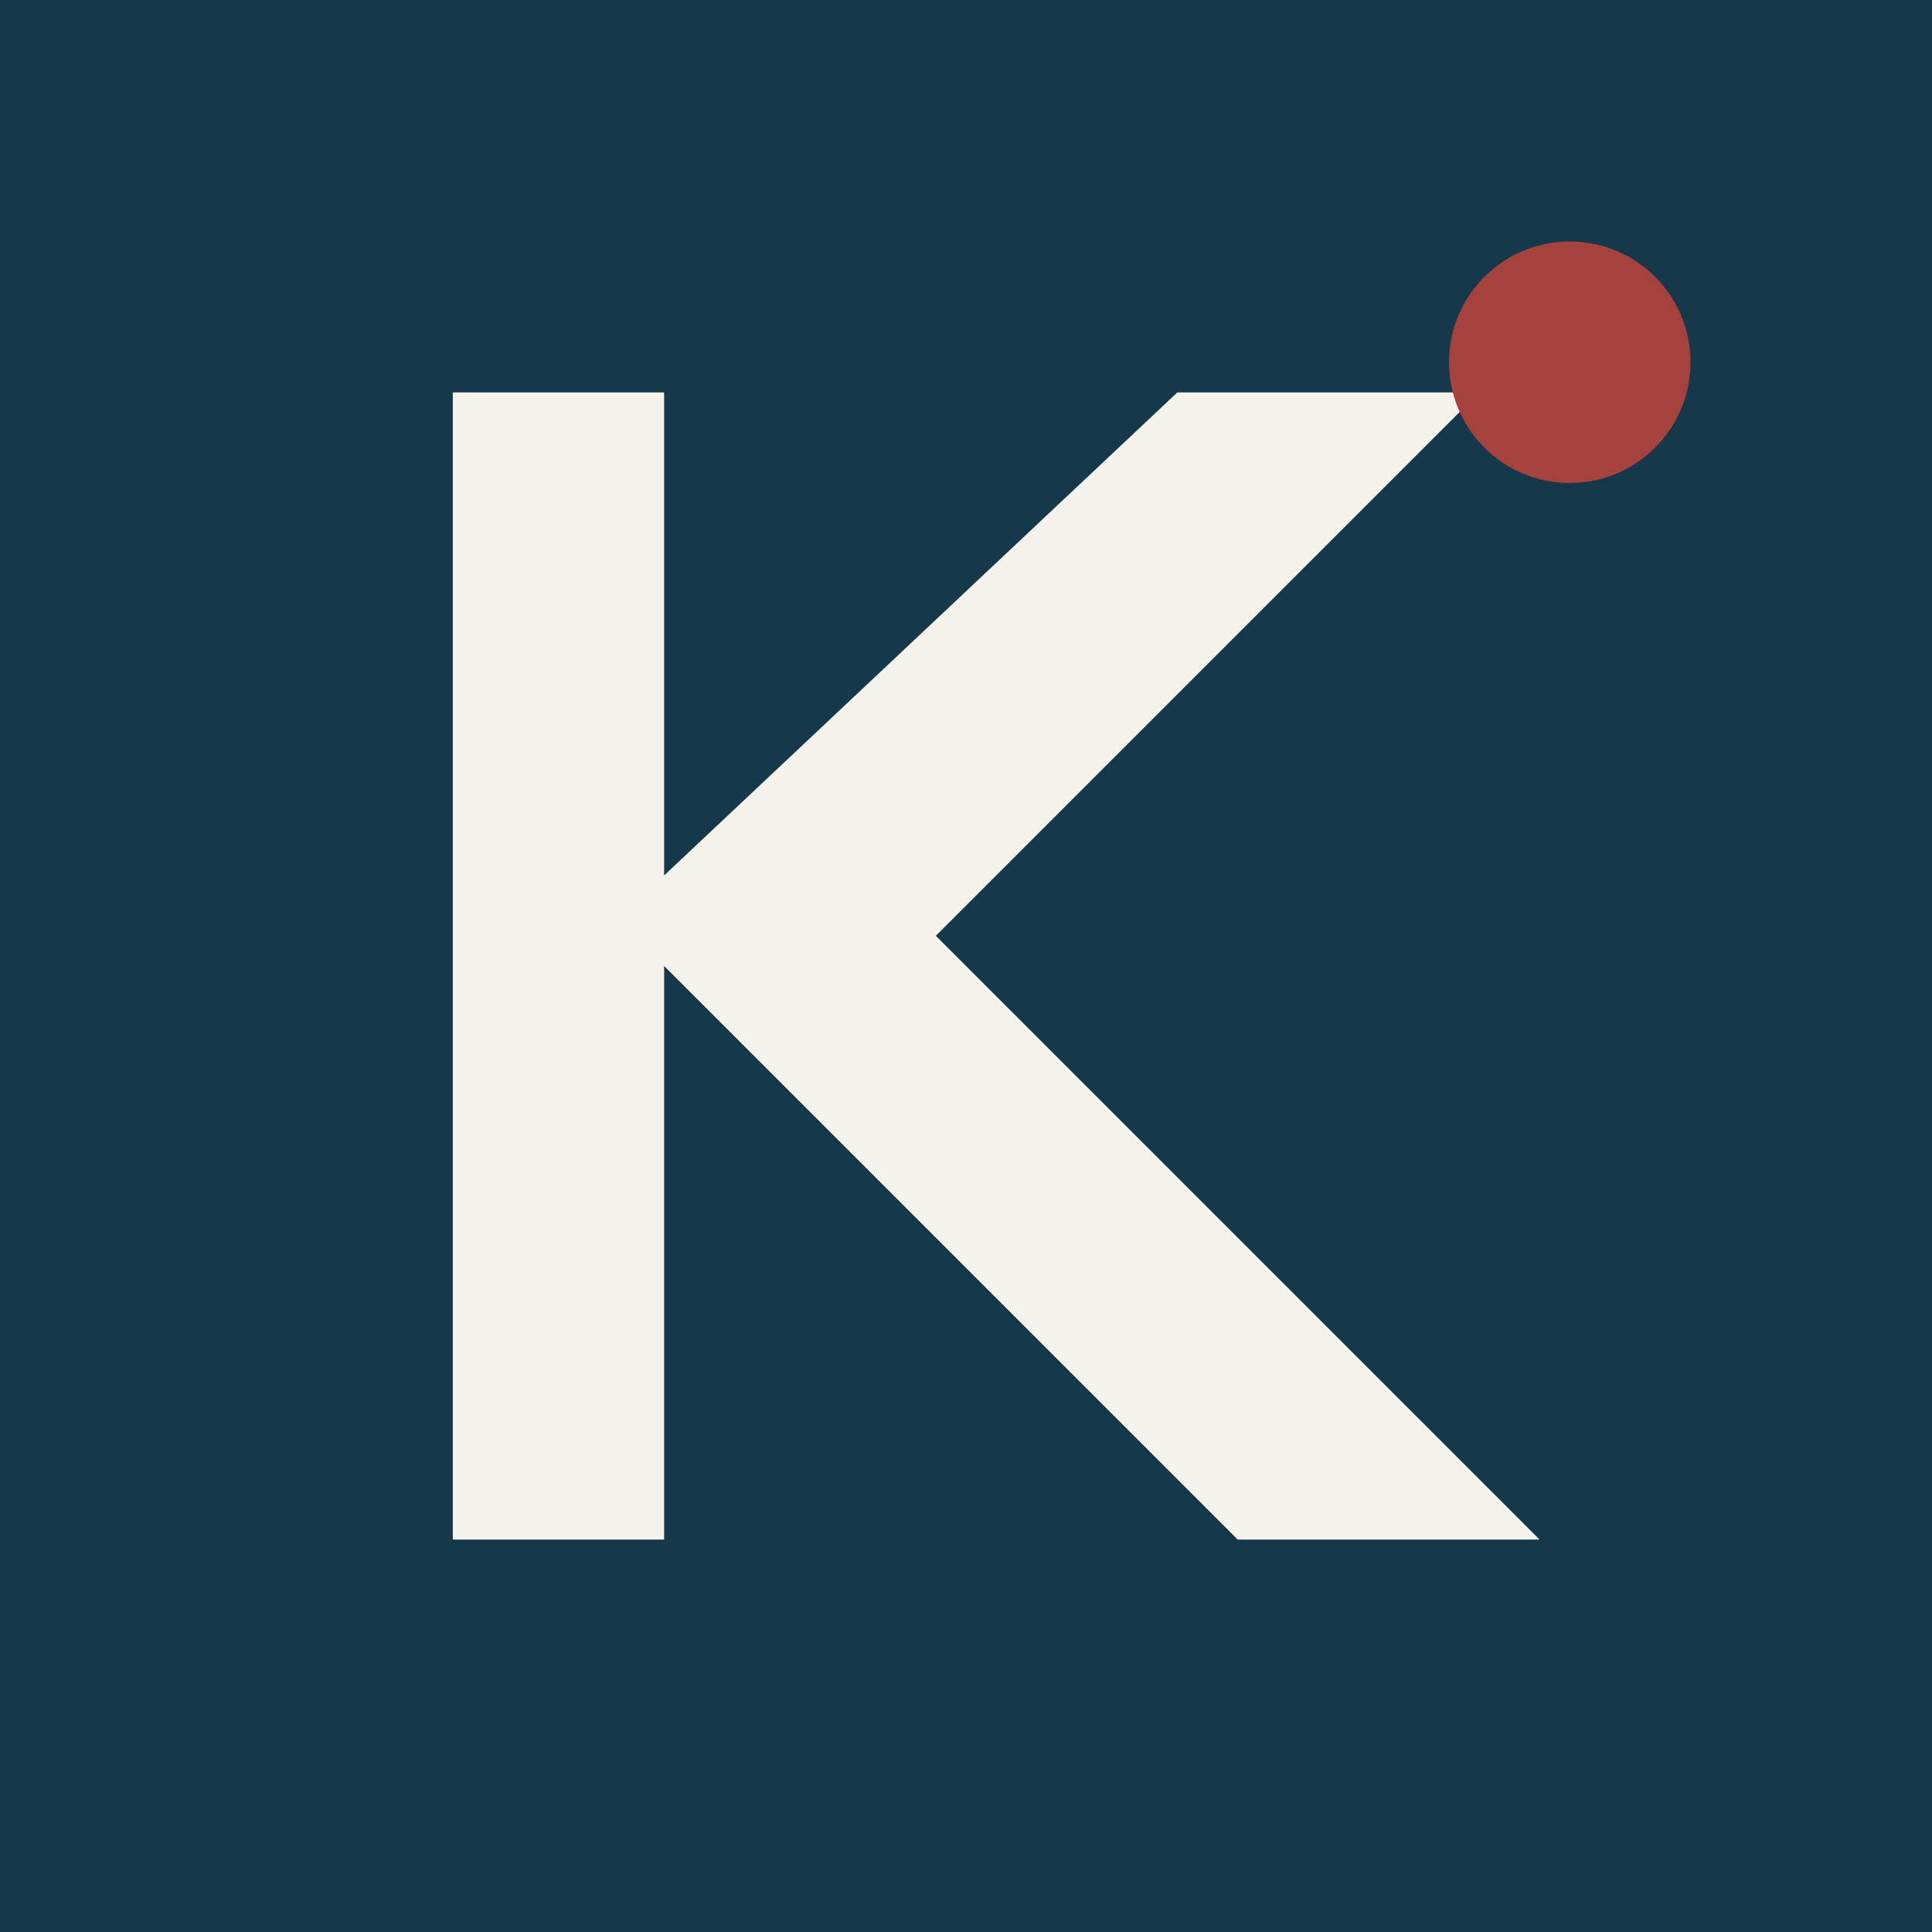
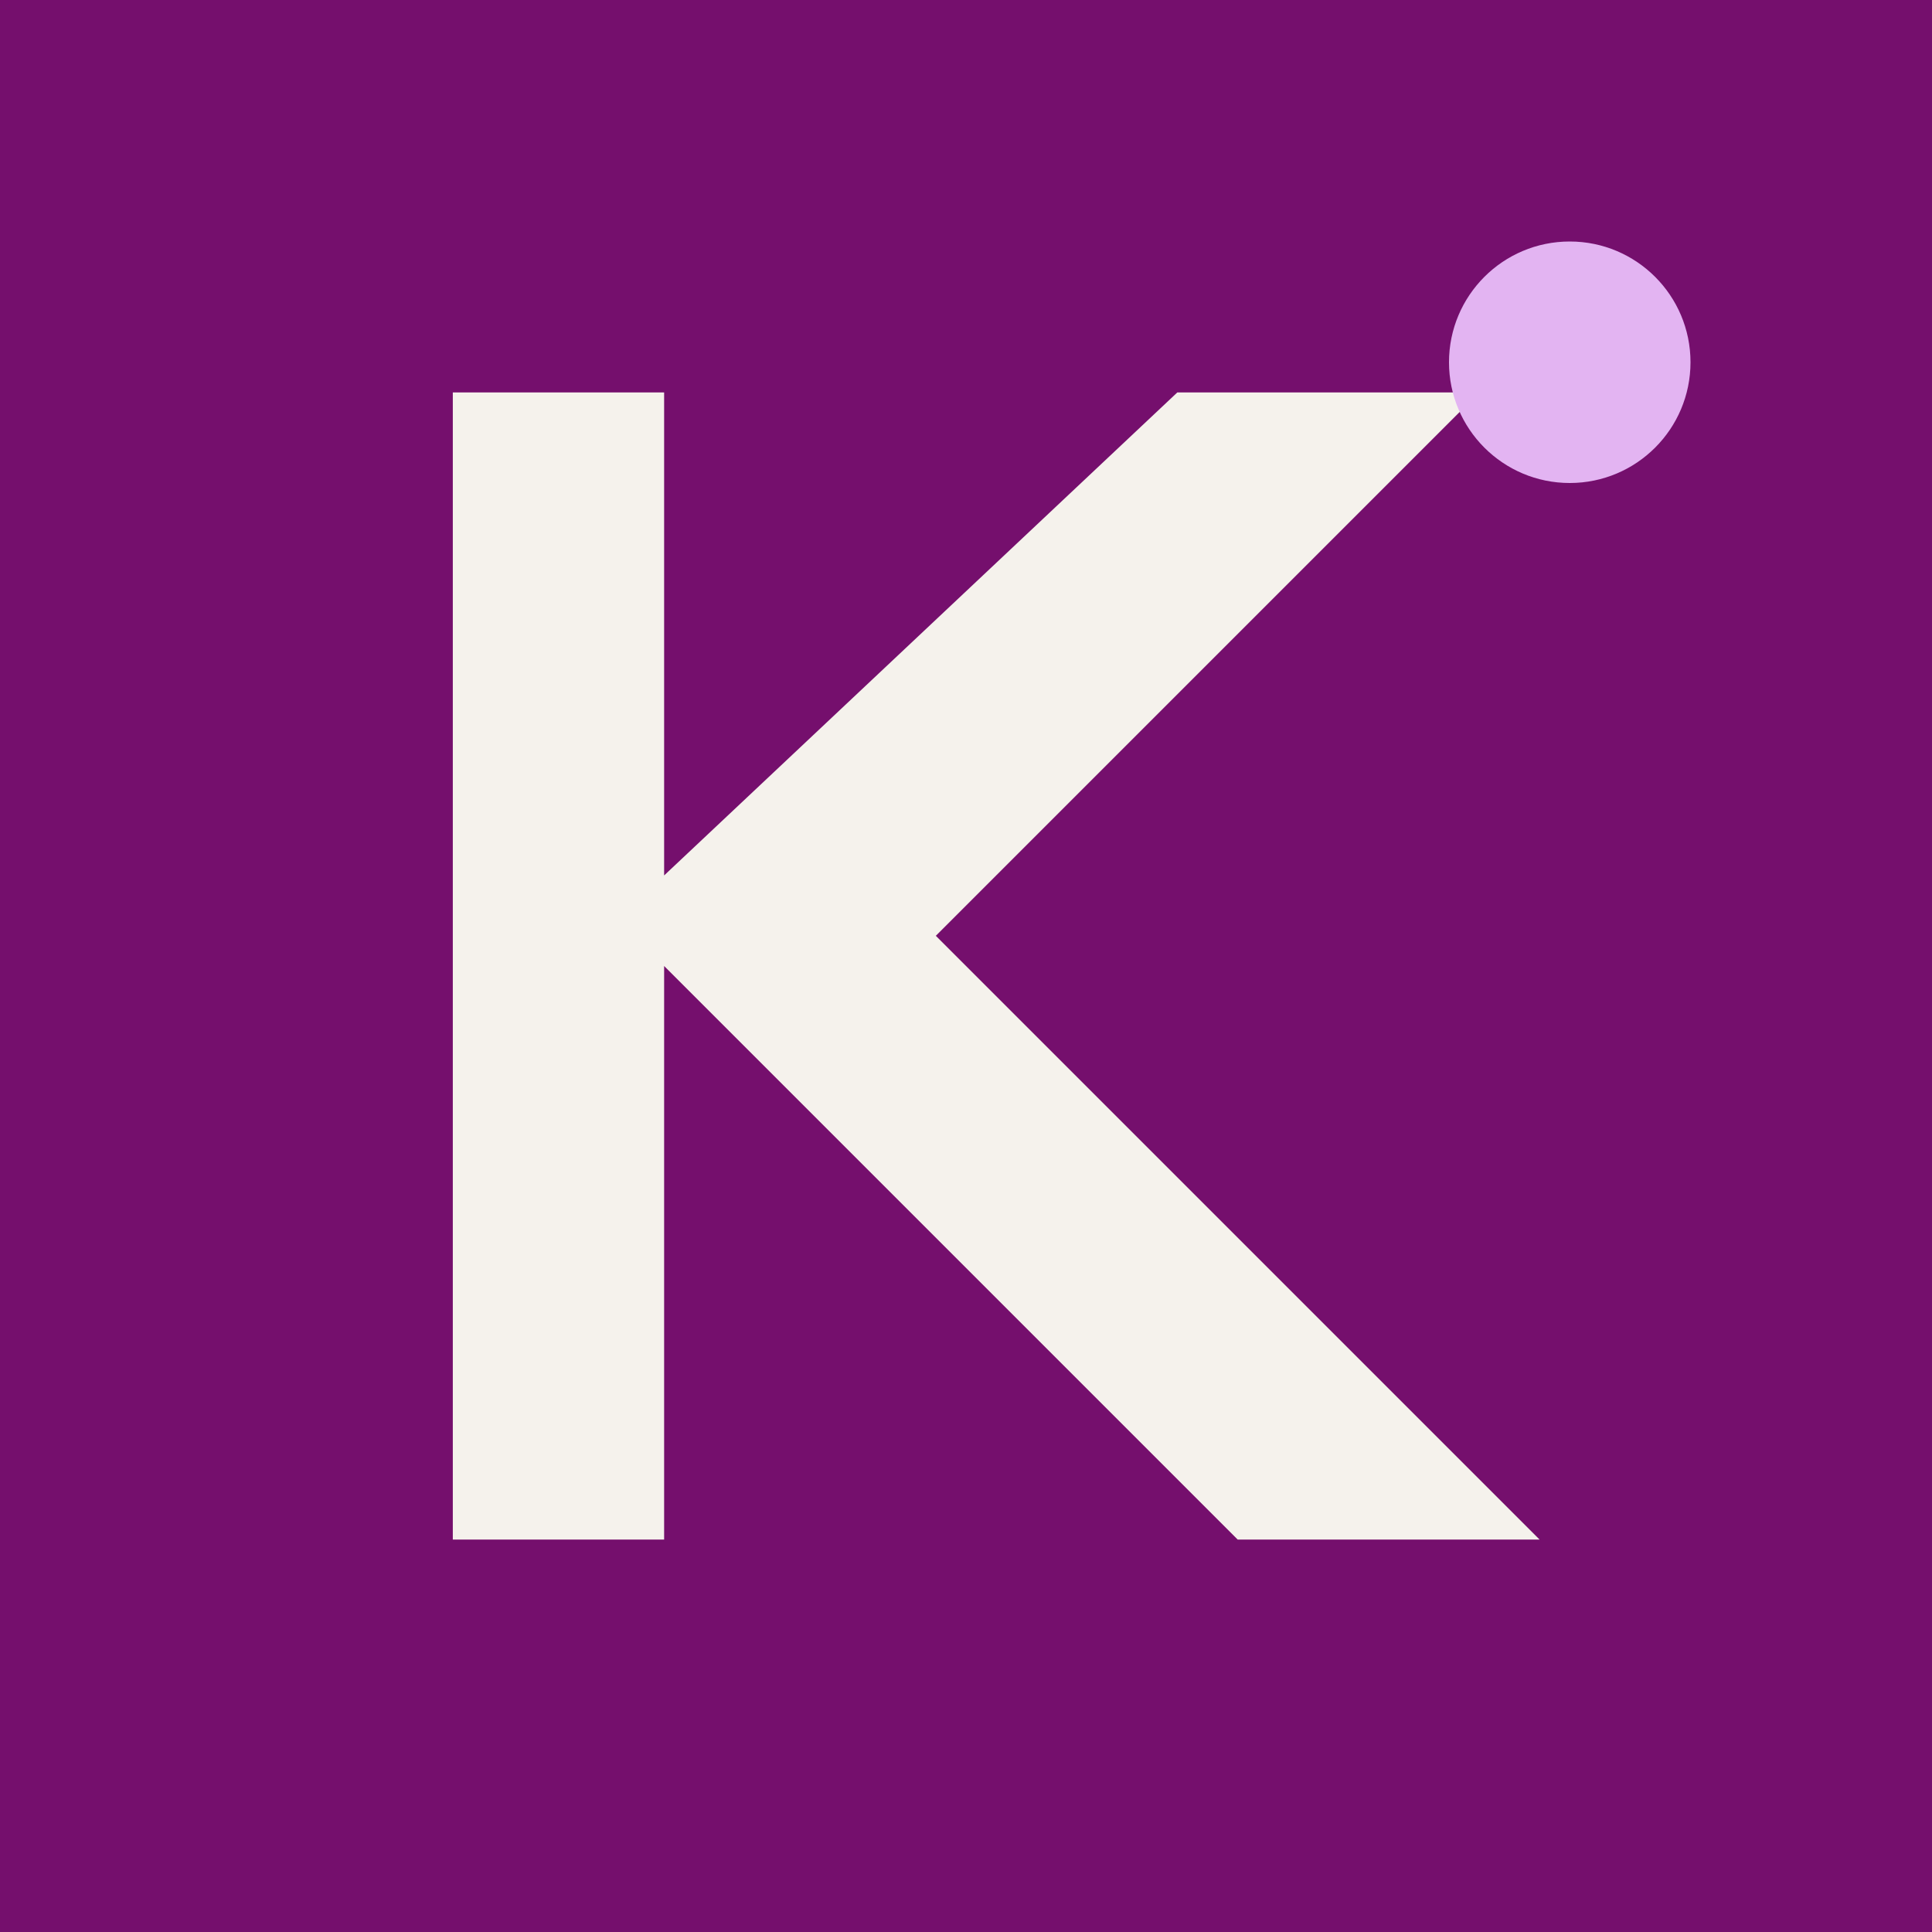
<svg xmlns="http://www.w3.org/2000/svg" viewBox="0 0 64 64">
-   <rect width="64" height="64" fill="#15394b" />
+   <rect width="64" height="64" fill="#750f6d" />
  <path d="M15 13h7v16l17-16h10L31 31l20 20H41L22 32v19h-7z" fill="#f5f2ec" />
-   <circle cx="52" cy="12" r="4" fill="#a6423d" />
+   <circle cx="52" cy="12" r="4" fill="#e3b4f2" />
</svg>
